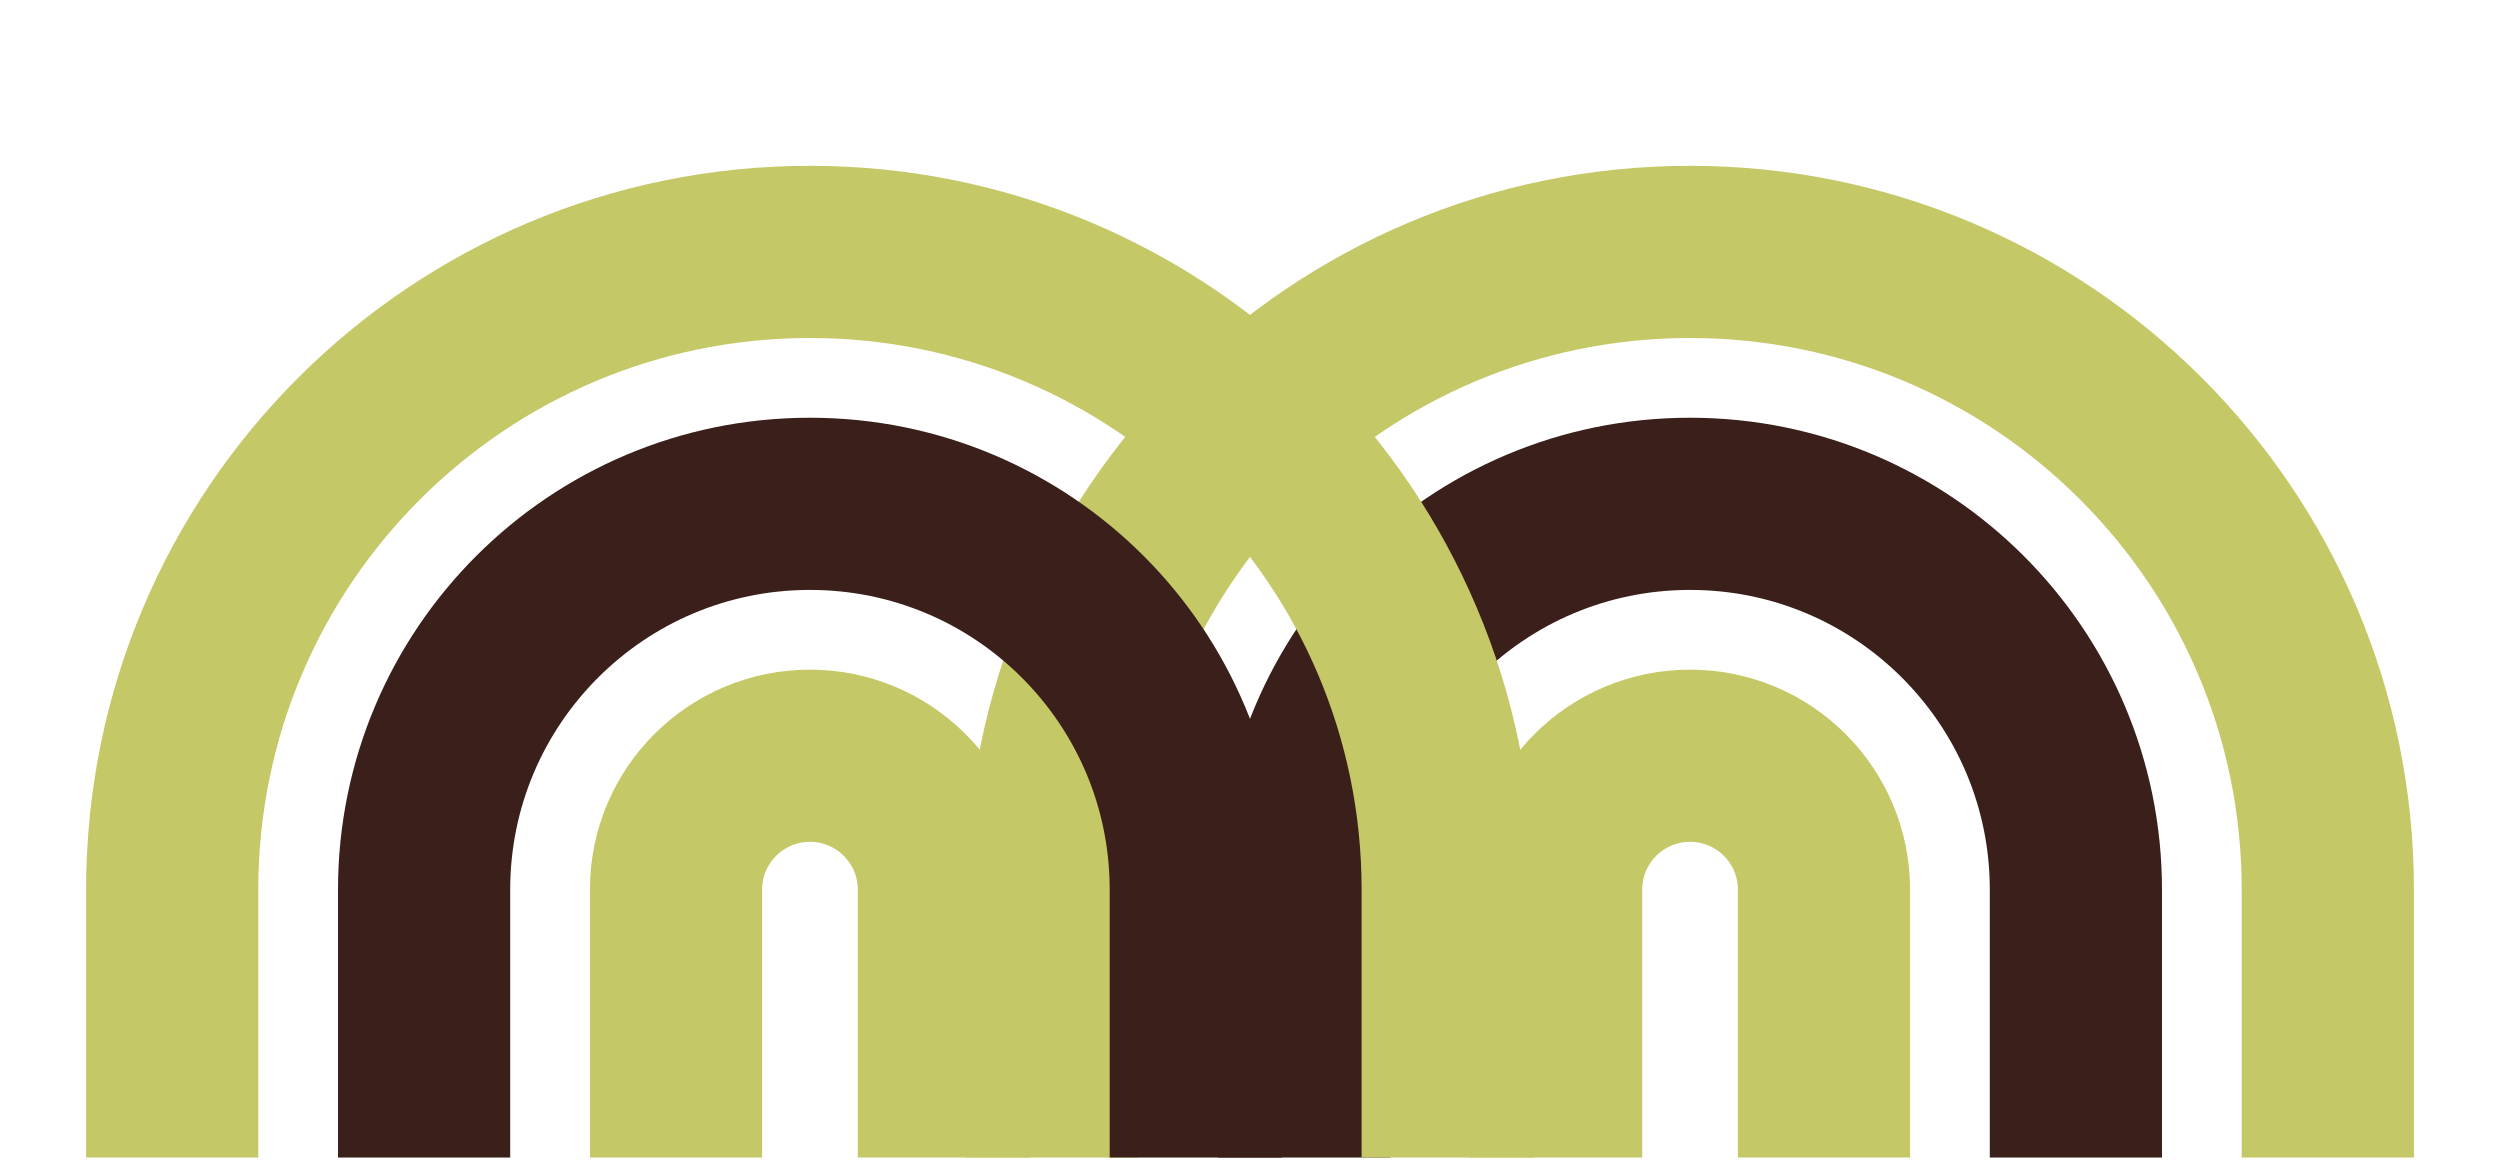
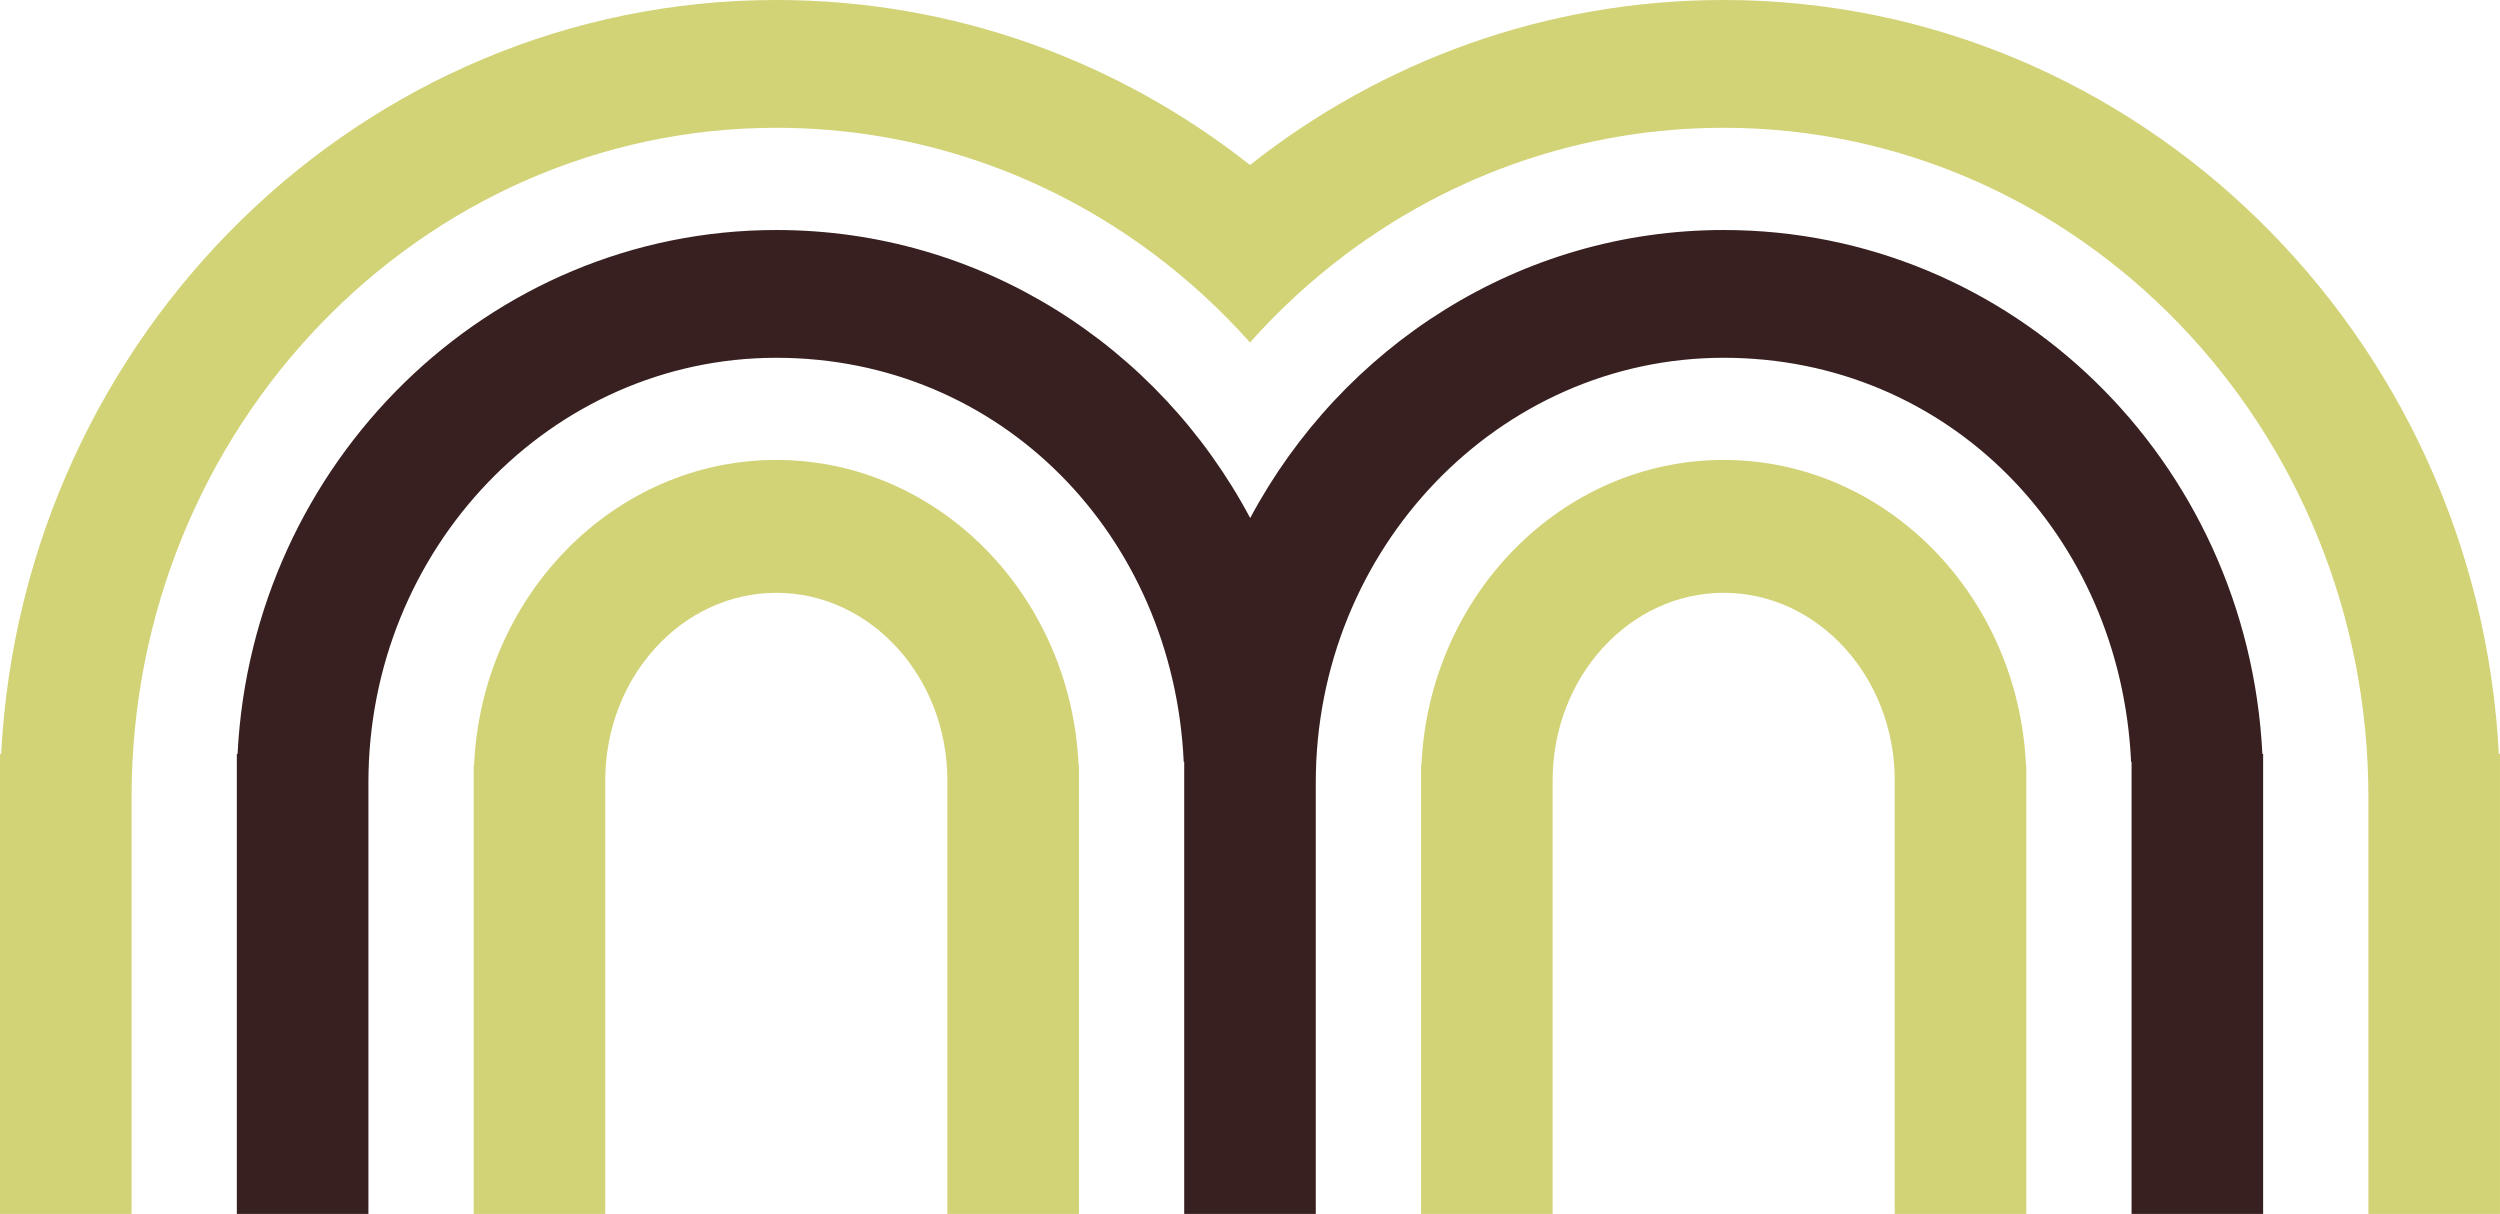
- <svg xmlns="http://www.w3.org/2000/svg" viewBox="0 0 392 182.5">
-   <g transform="translate(13.5 181.5)">
-     <path d="M 151.5 0 L 151.5 -42 A 100 100 0 0 1 351.5 -42 L 351.5 0" fill="none" stroke="#C4C866" stroke-width="27" />
-     <path d="M 191 0 L 191 -42 A 60.5 60.5 0 0 1 312 -42 L 312 0" fill="none" stroke="#3A1F1A" stroke-width="27" />
-     <path d="M 230.5 0 L 230.5 -42 A 21 21 0 0 1 272.5 -42 L 272.5 0" fill="none" stroke="#C4C866" stroke-width="27" />
-     <path d="M 13.5 0 L 13.5 -42 A 100 100 0 0 1 213.5 -42 L 213.5 0" fill="none" stroke="#C4C866" stroke-width="27" />
-     <path d="M 53 0 L 53 -42 A 60.5 60.5 0 0 1 174 -42 L 174 0" fill="none" stroke="#3A1F1A" stroke-width="27" />
-     <path d="M 92.5 0 L 92.5 -42 A 21 21 0 0 1 134.5 -42 L 134.5 0" fill="none" stroke="#C4C866" stroke-width="27" />
-   </g>
+ <svg xmlns="http://www.w3.org/2000/svg" id="Layer_1" data-name="Layer 1" viewBox="0 0 3478.98 1689.31">
+   <defs>
+     <style>
+       .cls-1 {
+         fill: #d2d276;
+       }
+ 
+       .cls-2 {
+         fill: #382020;
+       }
+     </style>
+   </defs>
+   <path class="cls-2" d="M3148.32,1049.15c-20.49-409.08-349.12-729.07-749.66-729.07-283.8,0-531.31,162.18-658.9,400.81-127.44-239.66-375.29-400.81-659.45-400.81-400.85,0-729.33,323.52-749.72,729.07h-1.01v640.16h183.1v-600.15c0-326.02,254.64-591.26,567.62-591.26s552.45,247.05,566.96,562.43l.66-.03v629h183.1v-600.15c0-326.02,254.64-591.26,567.62-591.26s552.45,247.05,566.96,562.43l.66-.03v629h183.1v-640.16h-1.07Z" />
+   <path class="cls-1" d="M1500.96,1065.3c-10.3-236.33-195.01-425.24-420.64-425.24s-410.34,188.91-420.64,425.24h-.5v624h183.1v-603.2c0-144,106.78-261.15,238.04-261.15s238.04,117.15,238.04,261.15v603.2h183.1v-624h-.5Z" />
+   <path class="cls-1" d="M2819.31,1065.3c-10.3-236.33-195.01-425.24-420.64-425.24s-410.34,188.91-420.64,425.24h-.5v624h183.1v-603.2c0-144,106.78-261.15,238.04-261.15s238.04,117.15,238.04,261.15v603.2h183.1v-624h-.5Z" />
+   <path class="cls-1" d="M3477.38,1049.15C3446.92,465.36,2974.74,0,2398.66,0c-247.87,0-476.59,85.41-659.17,229.62C1556.9,85.41,1328.18,0,1080.31,0,504.24,0,32.07,465.35,1.6,1049.14H0v640.16h183.1v-580.13c0-513.55,402.49-931.34,897.21-931.34,196.29,0,378.15,65.21,526.11,176.28,48.18,36.16,92.75,77.2,133.06,122.43,40.31-45.23,84.88-86.26,133.06-122.43,147.97-111.07,329.83-176.28,526.11-176.28,494.72,0,897.21,417.79,897.21,931.34v580.15h183.1v-640.16h-1.59Z" />
</svg>
